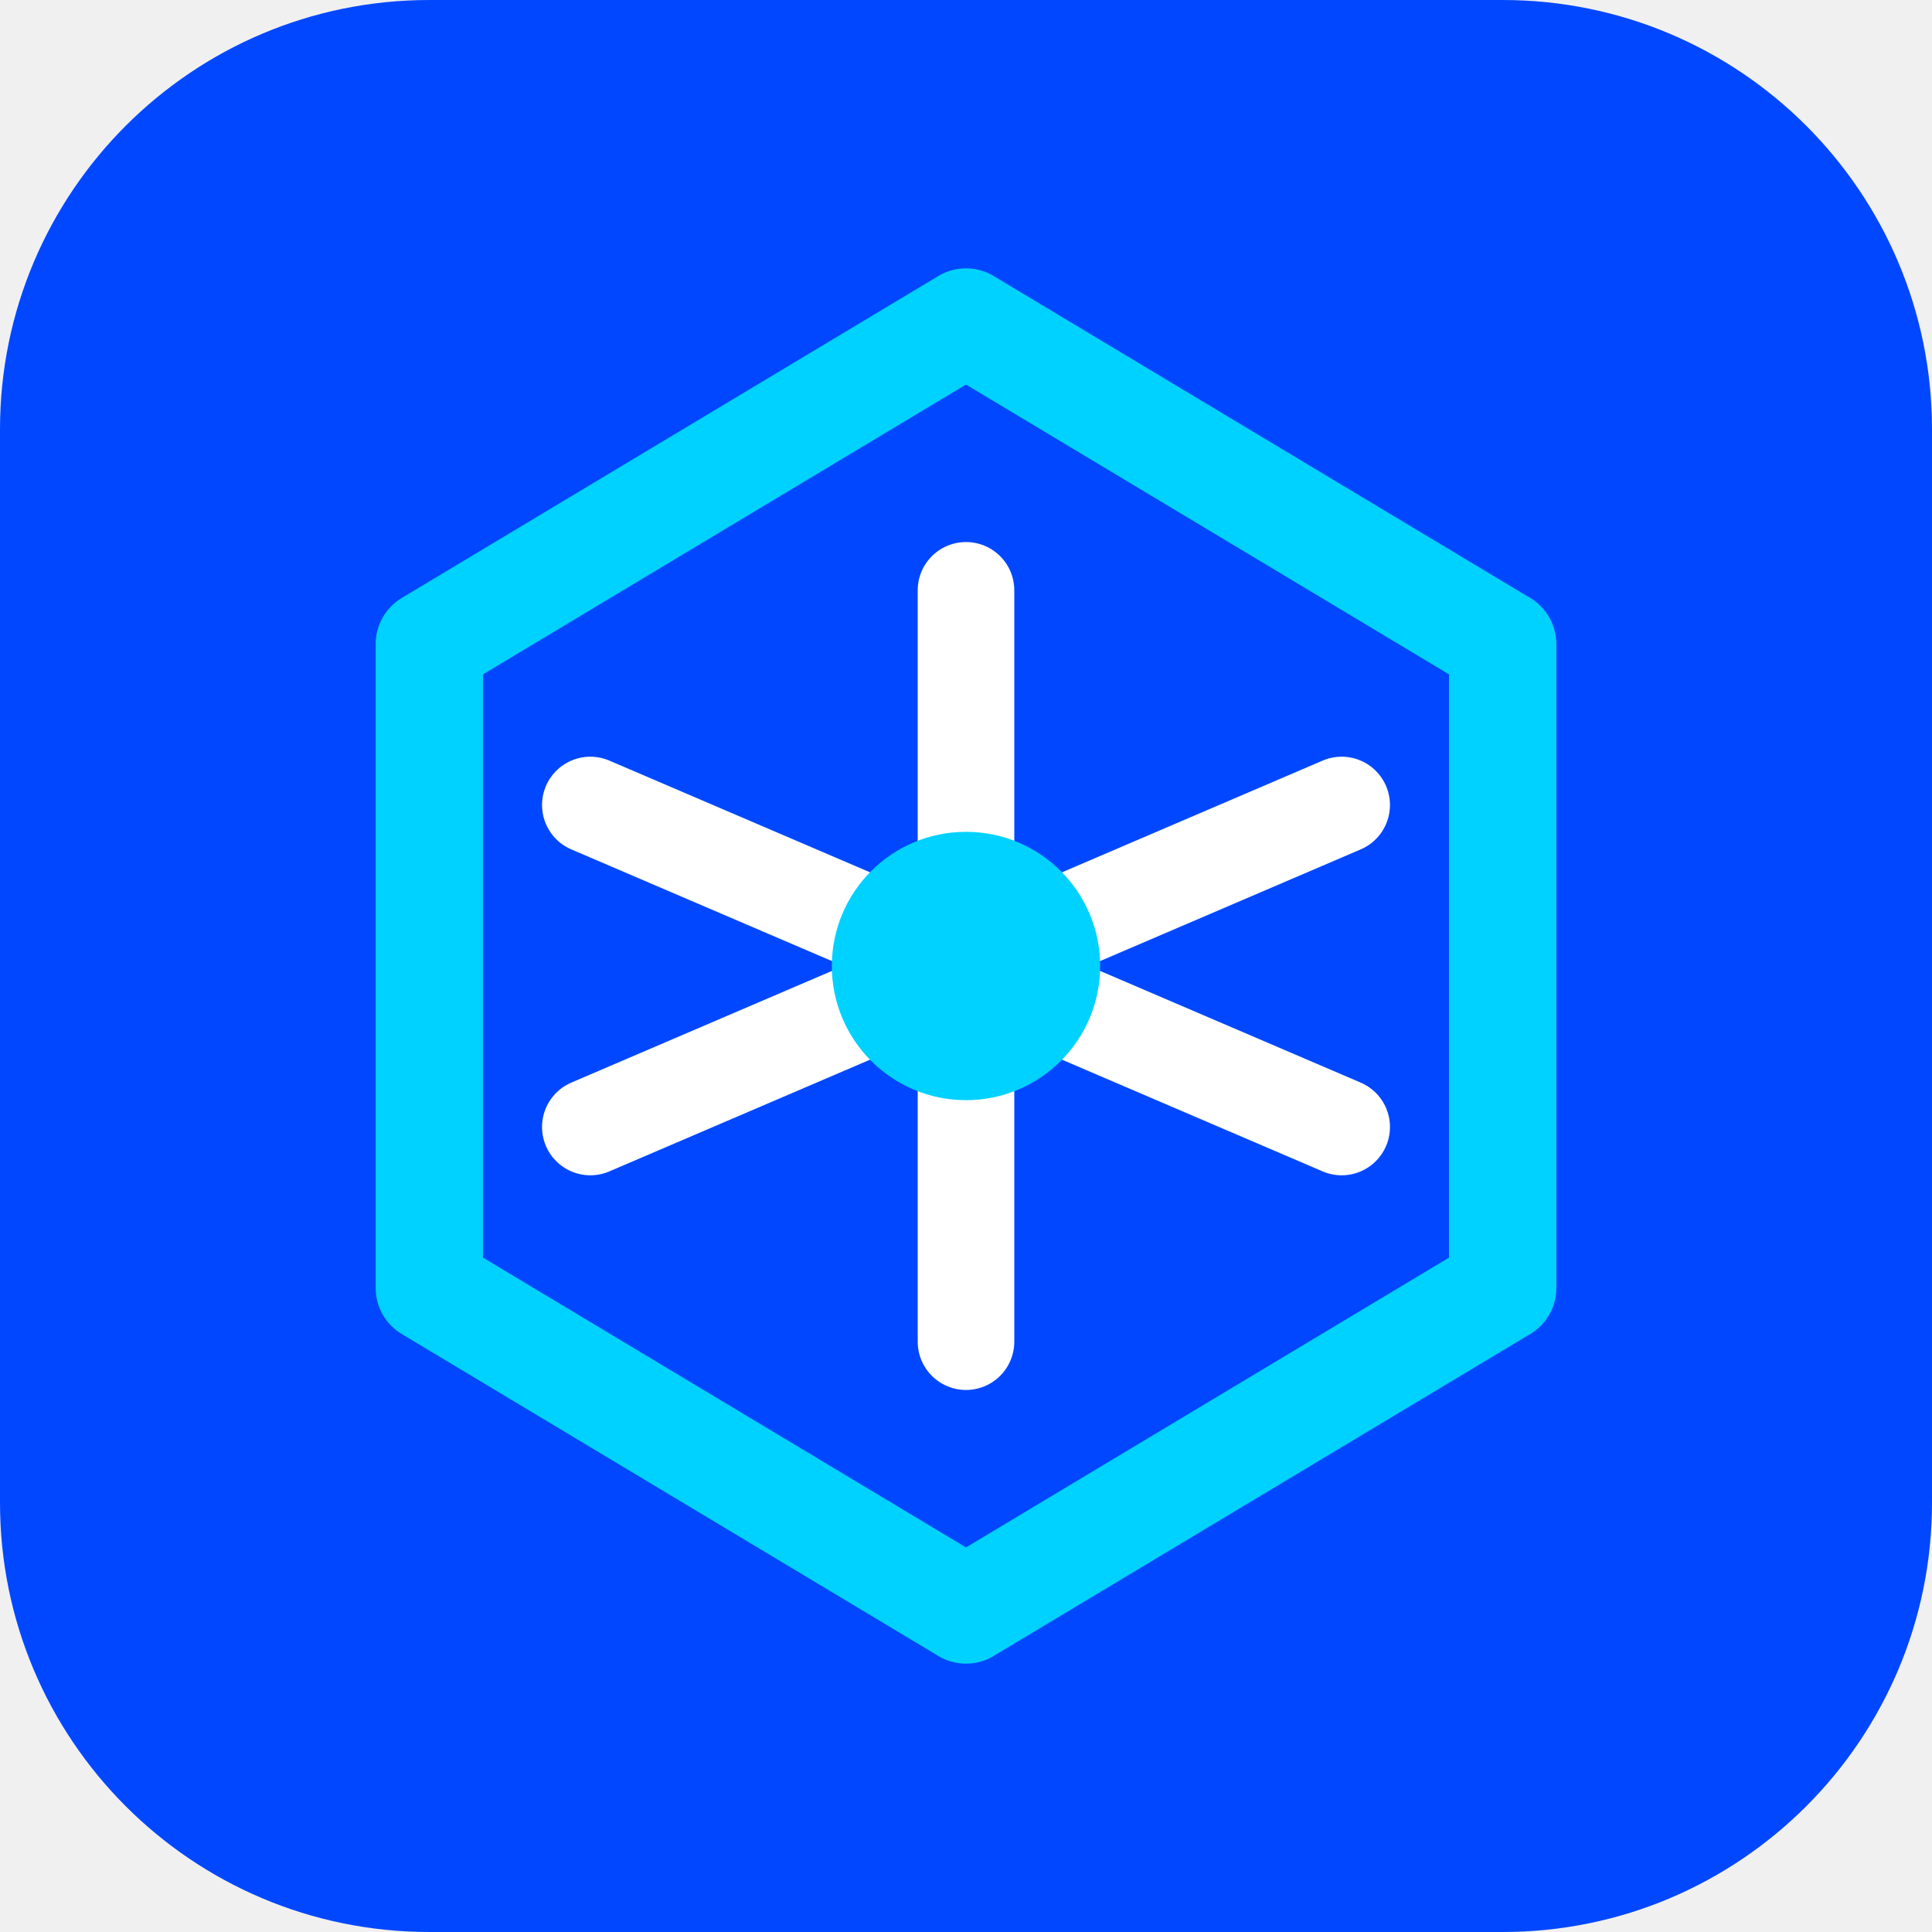
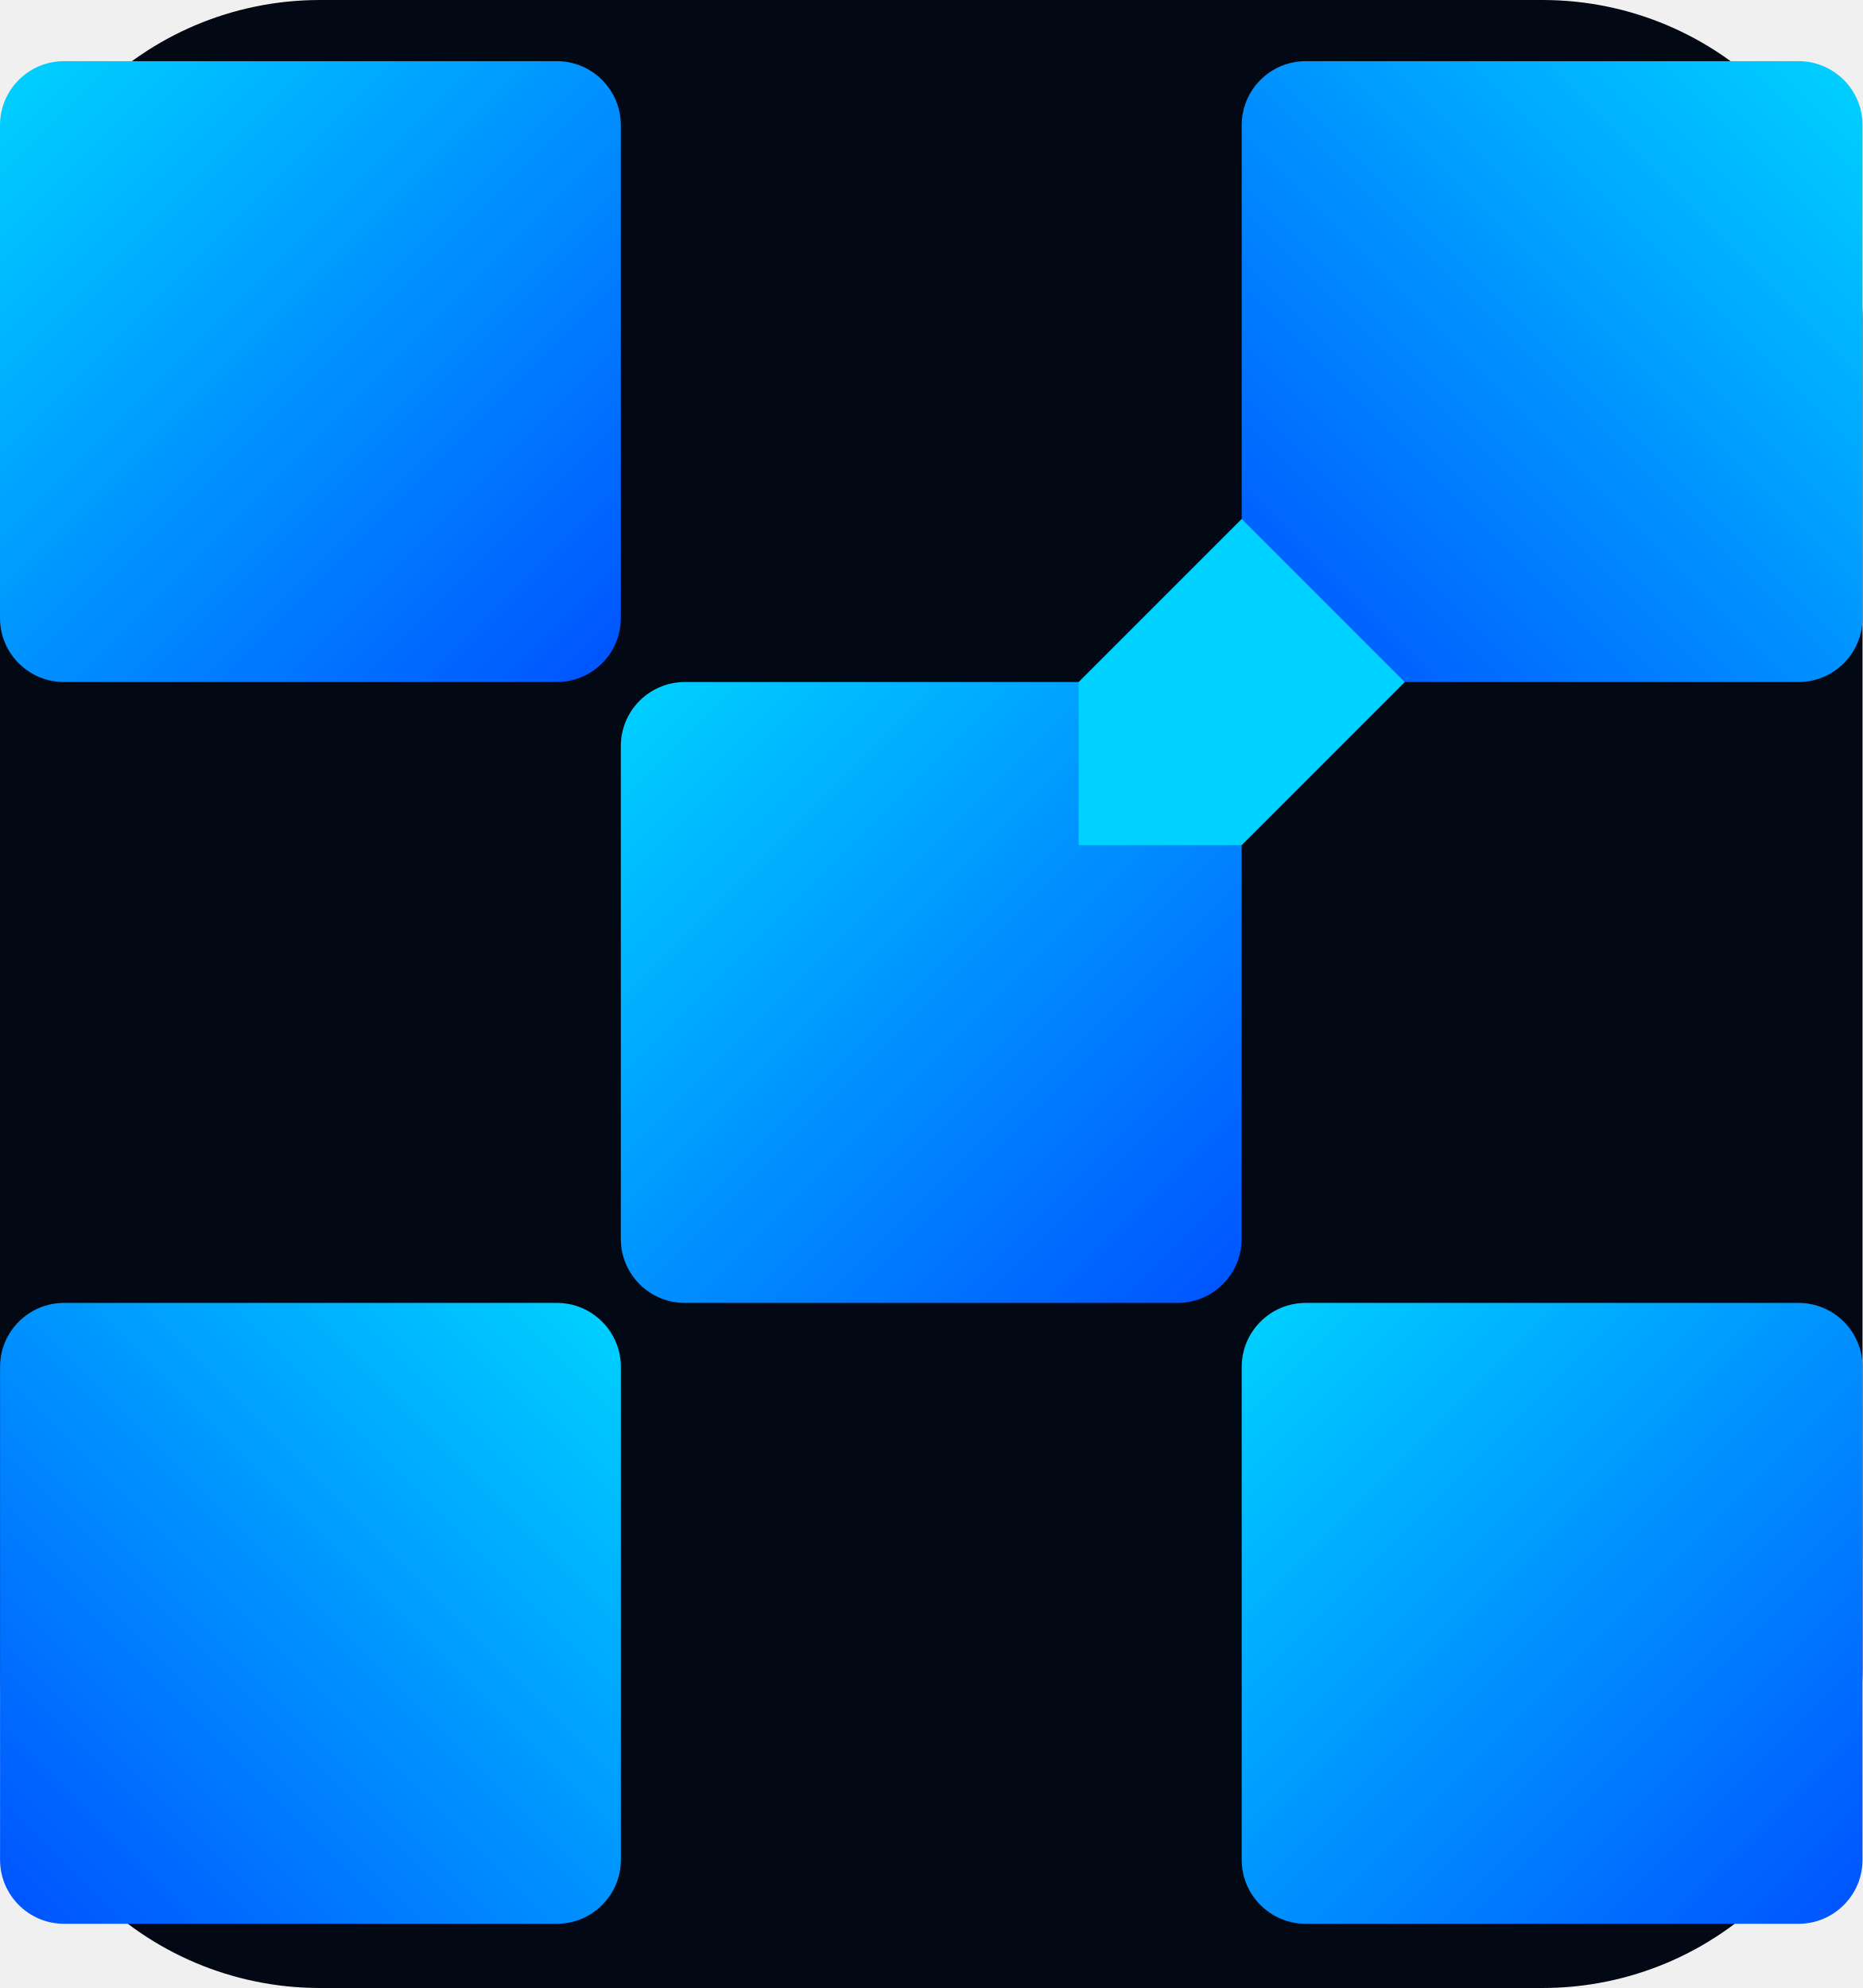
- <svg xmlns="http://www.w3.org/2000/svg" viewBox="0 0 36 36" fill="none">
-   <rect width="36" height="36" rx="8" fill="#0047FF" />
-   <path d="M18 6L28 12V24L18 30L8 24V12L18 6Z" stroke="#00D2FF" stroke-width="2" stroke-linecap="round" stroke-linejoin="round" />
-   <path d="M18 11V25M11 15L25 21M11 21L25 15" stroke="white" stroke-width="1.8" stroke-linecap="round" />
-   <circle cx="18" cy="18" r="2.5" fill="#00D2FF" />
+ <svg xmlns="http://www.w3.org/2000/svg" viewBox="0 0 349 372.48">
+   <defs>
+     <linearGradient id="favBlue" x1="0%" y1="0%" x2="100%" y2="100%">
+       <stop offset="0%" stop-color="#00D2FF" />
+       <stop offset="100%" stop-color="#0052FF" />
+     </linearGradient>
+   </defs>
+   <rect fill="#030914" width="349" height="372.48" rx="60" />
+   <g fill="url(#favBlue)">
+     <rect y="11.46" width="116.33" height="116.33" rx="12" />
+     <rect x="116.33" y="127.79" width="116.33" height="116.33" rx="12" />
+     <rect x="232.67" y="244.12" width="116.33" height="116.33" rx="12" />
+     <rect x="232.67" y="11.46" width="116.33" height="116.33" rx="12" transform="translate(360.46 -221.21) rotate(90)" />
+     <rect x="0" y="244.12" width="116.33" height="116.33" rx="12" transform="translate(360.46 244.12) rotate(90)" />
+     <polyline points="232.67 97.23 202.11 127.79 202.11 158.35 232.67 158.35 263.22 127.79" fill="#00D2FF" />
+   </g>
</svg>
